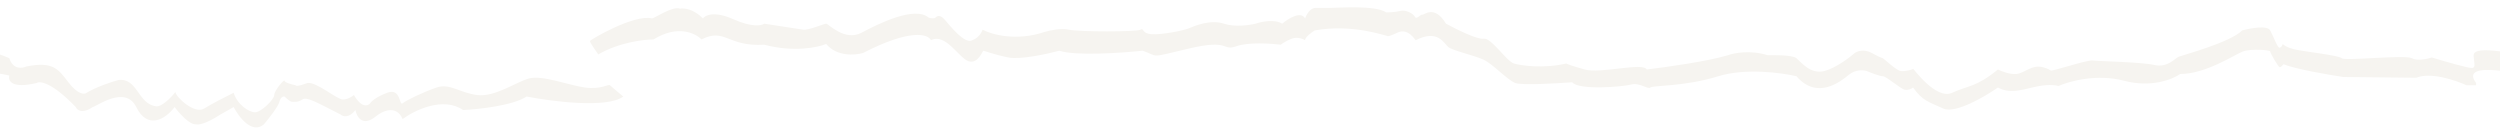
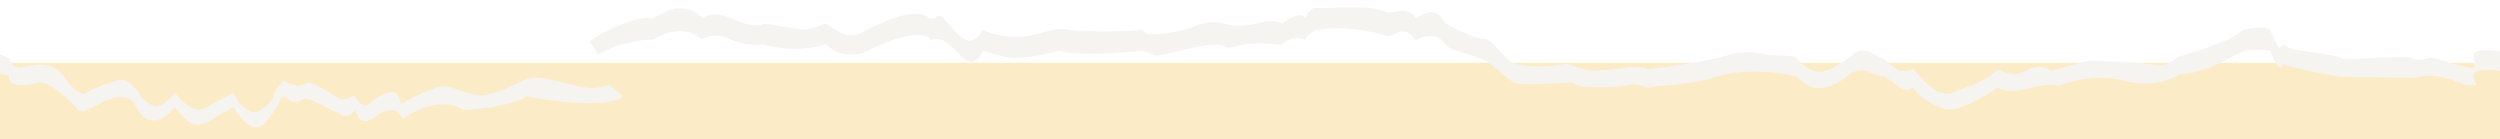
<svg xmlns="http://www.w3.org/2000/svg" viewBox="0 1280 1440 80" width="1440" height="80" preserveAspectRatio="none">
+   <rect x="-120" y="1316.2" width="1680" height="45.8" fill="#FBECC7" />
  <path d="M339.871 1303.59C339.446 1304.45 344.546 1310.94 344.546 1311.38C356.447 1304.45 370.756 1302.72 376.423 1302.72C390.363 1294.07 400.649 1299.12 404.049 1302.72C417.65 1295.8 418.925 1307.05 440.176 1305.75C457.177 1310.25 471.061 1307.34 475.877 1305.32C481.998 1312.71 492.595 1311.86 497.128 1310.51C524.67 1296.32 534.672 1299.7 536.23 1303.16C544.731 1298.83 552.381 1313.54 557.906 1315.27C563.432 1317 565.982 1309.21 566.407 1309.21C566.832 1309.21 572.357 1311.38 580.857 1313.11C587.658 1314.49 603.242 1311.09 610.184 1309.21C619.364 1312.33 646.027 1310.51 658.211 1309.21C667.987 1312.67 661.186 1313.54 684.987 1307.92C708.789 1302.29 703.688 1309.65 712.189 1306.62C718.989 1304.2 732.023 1305.03 737.69 1305.75C739.248 1304.6 743.045 1302.21 745.765 1301.86C748.485 1301.51 750.865 1302.58 751.716 1303.16C751.716 1301.43 755.399 1298.69 757.241 1297.53C778.917 1293.64 797.618 1300.56 798.468 1300.56C799.318 1300.56 798.468 1301.86 804.843 1298.83C811.218 1295.8 815.044 1303.16 815.469 1303.16C828.219 1296.67 831.619 1304.89 834.169 1307.05C836.72 1309.21 849.045 1311.81 854.57 1314.4C860.096 1317 868.171 1326.09 872.846 1327.82C876.586 1329.2 896.222 1328.1 905.573 1327.38C909.398 1332.14 934.899 1329.98 939.574 1328.68C944.25 1327.38 949.35 1331.71 950.625 1330.41C951.9 1329.11 970.176 1329.98 989.727 1323.92C1005.37 1319.08 1026.28 1321.9 1034.78 1323.92C1046.68 1337.77 1060.28 1326.95 1064.96 1323.06C1068.7 1319.94 1073.31 1320.32 1075.16 1320.89C1077.56 1321.9 1082.81 1323.92 1084.51 1323.92C1086.63 1323.92 1094.71 1331.28 1097.26 1331.71C1099.3 1332.06 1101.22 1330.99 1101.93 1330.41C1107.46 1338.2 1110.86 1338.63 1119.36 1342.52C1126.16 1345.64 1143.16 1335.75 1150.81 1330.41C1158.46 1334.74 1166.96 1330.84 1174.61 1329.55C1180.73 1328.51 1184.53 1329.11 1185.66 1329.55C1191.75 1326.81 1207.85 1322.36 1223.49 1326.52C1239.13 1330.67 1251.54 1325.65 1255.79 1322.62C1270.67 1322.62 1287.24 1311.38 1291.92 1309.65C1296.59 1307.92 1307.64 1308.78 1307.64 1309.65C1307.64 1310.51 1312.32 1318.73 1313.17 1318.73C1313.85 1318.73 1314.87 1317.58 1315.29 1317C1322.09 1319.77 1341.08 1323.06 1349.72 1324.35L1391.8 1324.79C1399.96 1321.33 1414.46 1326.23 1420.7 1329.11H1426.22V1327.82C1415.6 1313.54 1457.25 1323.92 1459.37 1323.92C1461.07 1323.92 1465.18 1320.17 1467.02 1318.3L1465.32 1317.43C1464.47 1317 1463.2 1310.08 1462.35 1311.38C1461.67 1312.41 1458.67 1312.67 1457.25 1312.67C1420.7 1304.89 1424.95 1311.38 1424.95 1313.54C1424.95 1315.7 1426.22 1318.73 1424.1 1319.16C1422.4 1319.51 1407.8 1315.27 1400.72 1313.11C1398.17 1313.97 1392.31 1315.27 1389.25 1313.54C1385.42 1311.38 1350.57 1315.27 1348.87 1313.54C1347.17 1311.81 1326.34 1309.65 1321.24 1308.35C1317.16 1307.31 1315.29 1305.9 1314.87 1305.32C1314.73 1305.9 1314.19 1307.14 1313.17 1307.48C1311.89 1307.92 1309.77 1301.43 1307.64 1297.53C1305.94 1294.42 1296.17 1296.24 1291.49 1297.53C1284.69 1304.46 1257.06 1311.81 1254.94 1312.67C1252.81 1313.54 1248.56 1319.16 1240.91 1317.43C1233.26 1315.7 1208.19 1315.27 1205.64 1314.84C1203.09 1314.4 1189.49 1318.73 1184.39 1320.03C1179.29 1321.33 1183.11 1320.46 1176.74 1318.73C1170.36 1317 1166.11 1322.19 1161.43 1322.62C1157.69 1322.97 1152.79 1321.04 1150.81 1320.03C1138.06 1330.41 1133.81 1329.11 1124.46 1333.44C1115.11 1337.77 1101.93 1319.16 1101.93 1319.6C1101.93 1320.03 1097.26 1321.33 1094.71 1320.89C1092.16 1320.46 1085.36 1313.97 1084.51 1313.54C1083.66 1313.11 1083.66 1313.54 1078.13 1310.51C1073.71 1308.09 1069.77 1309.5 1068.36 1310.51C1065.24 1313.25 1057.39 1319.16 1050.93 1320.89C1042.85 1323.06 1037.33 1315.7 1034.78 1313.54C1032.23 1311.38 1019.05 1311.81 1018.2 1311.81C1008.34 1308.69 998.794 1310.51 995.252 1311.81C984.032 1315.27 959.409 1318.73 948.5 1320.03C946.375 1315.7 922.149 1322.62 912.798 1320.03C905.318 1317.95 902.598 1316.86 902.173 1316.57C889.422 1319.6 876.246 1317.87 871.996 1316.57C867.746 1315.27 858.821 1301.43 854.57 1302.29C851.17 1302.98 838.703 1296.81 832.894 1293.64C826.094 1282.39 820.144 1288.88 819.294 1288.45C818.444 1288.02 815.894 1291.48 815.044 1289.75C814.193 1288.02 809.943 1285.42 806.543 1286.29C803.143 1287.15 799.318 1287.15 798.468 1287.15C792.092 1282.83 770.841 1284.56 765.741 1284.56H757.666C754.606 1284.56 752.424 1288.59 751.716 1290.61C749.335 1286.11 741.94 1290.76 738.54 1293.64C734.12 1290.87 726.498 1292.49 723.239 1293.64C719.697 1294.51 711.084 1295.72 704.963 1293.64C697.313 1291.04 687.963 1294.94 684.987 1296.24C682.012 1297.53 669.262 1300.13 663.311 1299.7C657.361 1299.26 659.061 1295.8 656.936 1297.1C654.811 1298.4 621.234 1298.4 615.709 1297.1C611.289 1296.06 604.517 1297.53 601.683 1298.4C585.363 1303.94 571.082 1299.84 565.982 1297.1C564.622 1300.91 561.448 1302.73 560.031 1303.16C555.781 1305.75 547.281 1294.94 544.306 1291.48C541.331 1288.02 539.63 1289.31 538.78 1290.18C538.1 1290.87 535.947 1290.47 534.955 1290.18C526.88 1283.26 506.054 1293.64 496.278 1298.83C486.503 1304.02 477.153 1293.64 475.877 1293.64C474.602 1293.64 465.677 1297.53 462.702 1297.1C460.322 1296.76 446.693 1294.65 440.176 1293.64C438.759 1294.79 433.205 1295.89 422.325 1291.04C411.444 1286.2 406.174 1288.74 404.899 1290.61C399.459 1285.07 393.849 1284.56 391.723 1284.99C387.473 1283.26 376.848 1290.61 375.573 1290.61C365.372 1288.02 340.296 1302.72 339.871 1303.59Z" fill="#F6F4F0" />
  <path d="M-85.149 1315.27L-103 1313.97V1303.16L-85.149 1303.59C-80.474 1310.51 -68.148 1312.24 -63.898 1312.24C-59.648 1312.24 -54.973 1307.05 -53.698 1306.19C-52.423 1305.32 -36.272 1305.32 -29.896 1306.19C-23.521 1307.05 -21.396 1312.67 -20.546 1312.67C-19.696 1312.67 -7.37 1310.94 -4.82 1310.51C-2.78 1310.16 2.83 1312.38 5.38 1313.54C7.42 1320.11 12.747 1319.45 15.156 1318.3C30.456 1315.27 33.431 1319.59 39.382 1327.38C45.332 1335.17 48.732 1333.87 49.157 1333.87C55.278 1330.06 64.458 1327.09 68.283 1326.08C79.334 1324.79 79.334 1339.93 89.959 1341.23C93.162 1341.62 98.601 1336.18 101.01 1333.01C101.435 1336.03 112.06 1345.98 117.585 1342.52C122.006 1339.75 130.761 1335.31 134.586 1333.44C136.711 1340.36 143.512 1344.69 146.912 1344.69C150.312 1344.69 157.962 1337.33 157.962 1334.74C157.962 1332.14 163.913 1325.22 163.913 1326.52C163.913 1327.55 168.163 1328.68 170.288 1329.11C170.288 1329.54 171.648 1329.89 177.088 1327.81C182.189 1326.95 194.089 1337.33 197.489 1337.33C200.209 1337.33 202.873 1335.6 203.865 1334.74C208.285 1342.35 211.94 1341.08 213.215 1339.49C213.782 1338.49 216.53 1335.86 222.99 1333.44C231.066 1330.41 229.791 1341.23 231.916 1339.49C234.041 1337.76 243.816 1333.01 251.467 1330.41C259.117 1327.81 264.642 1333.44 274.843 1334.74C285.043 1336.03 296.944 1327.38 304.594 1325.22C312.245 1323.06 327.545 1329.11 336.896 1330.41C346.246 1331.71 350.497 1328.25 351.347 1329.11C352.027 1329.8 356.73 1333.73 358.997 1335.6C349.816 1342.52 318.053 1338.49 303.319 1335.6C295.499 1340.79 275.693 1342.96 266.768 1343.39C255.207 1335.43 238.716 1343.53 231.916 1348.58C228.176 1339.93 219.874 1344.11 216.19 1347.28C208.71 1353.17 205.423 1347.14 204.715 1343.39C200.974 1348.23 197.489 1347.14 196.214 1345.98C181.764 1338.63 176.663 1335.6 174.113 1337.33C171.563 1339.06 169.438 1338.63 168.163 1338.63C167.143 1338.63 164.904 1336.61 163.913 1335.6C163.204 1335.46 161.618 1335.86 160.938 1338.63C160.257 1341.4 154.704 1348.44 152.012 1351.61C145.212 1357.49 137.561 1347.43 134.586 1341.66L126.936 1345.98C118.436 1351.52 114.044 1352.04 112.91 1351.61C109.17 1351.95 103.135 1345.12 100.585 1341.66C95.059 1349.01 84.859 1354.64 78.484 1341.66C72.108 1328.68 55.108 1341.66 53.407 1341.66C47.287 1345.81 44.34 1343.39 43.632 1341.66C30.031 1327.47 22.948 1326.52 21.106 1327.81C6.485 1331.28 4.53 1326.37 5.38 1323.49L-5.67 1321.33C-7.71 1322.36 -16.438 1323.2 -20.546 1323.49C-27.686 1313.8 -45.906 1315.7 -54.123 1317.86C-66.023 1328.59 -79.766 1320.6 -85.149 1315.27Z" fill="#F6F4F0" />
</svg>
